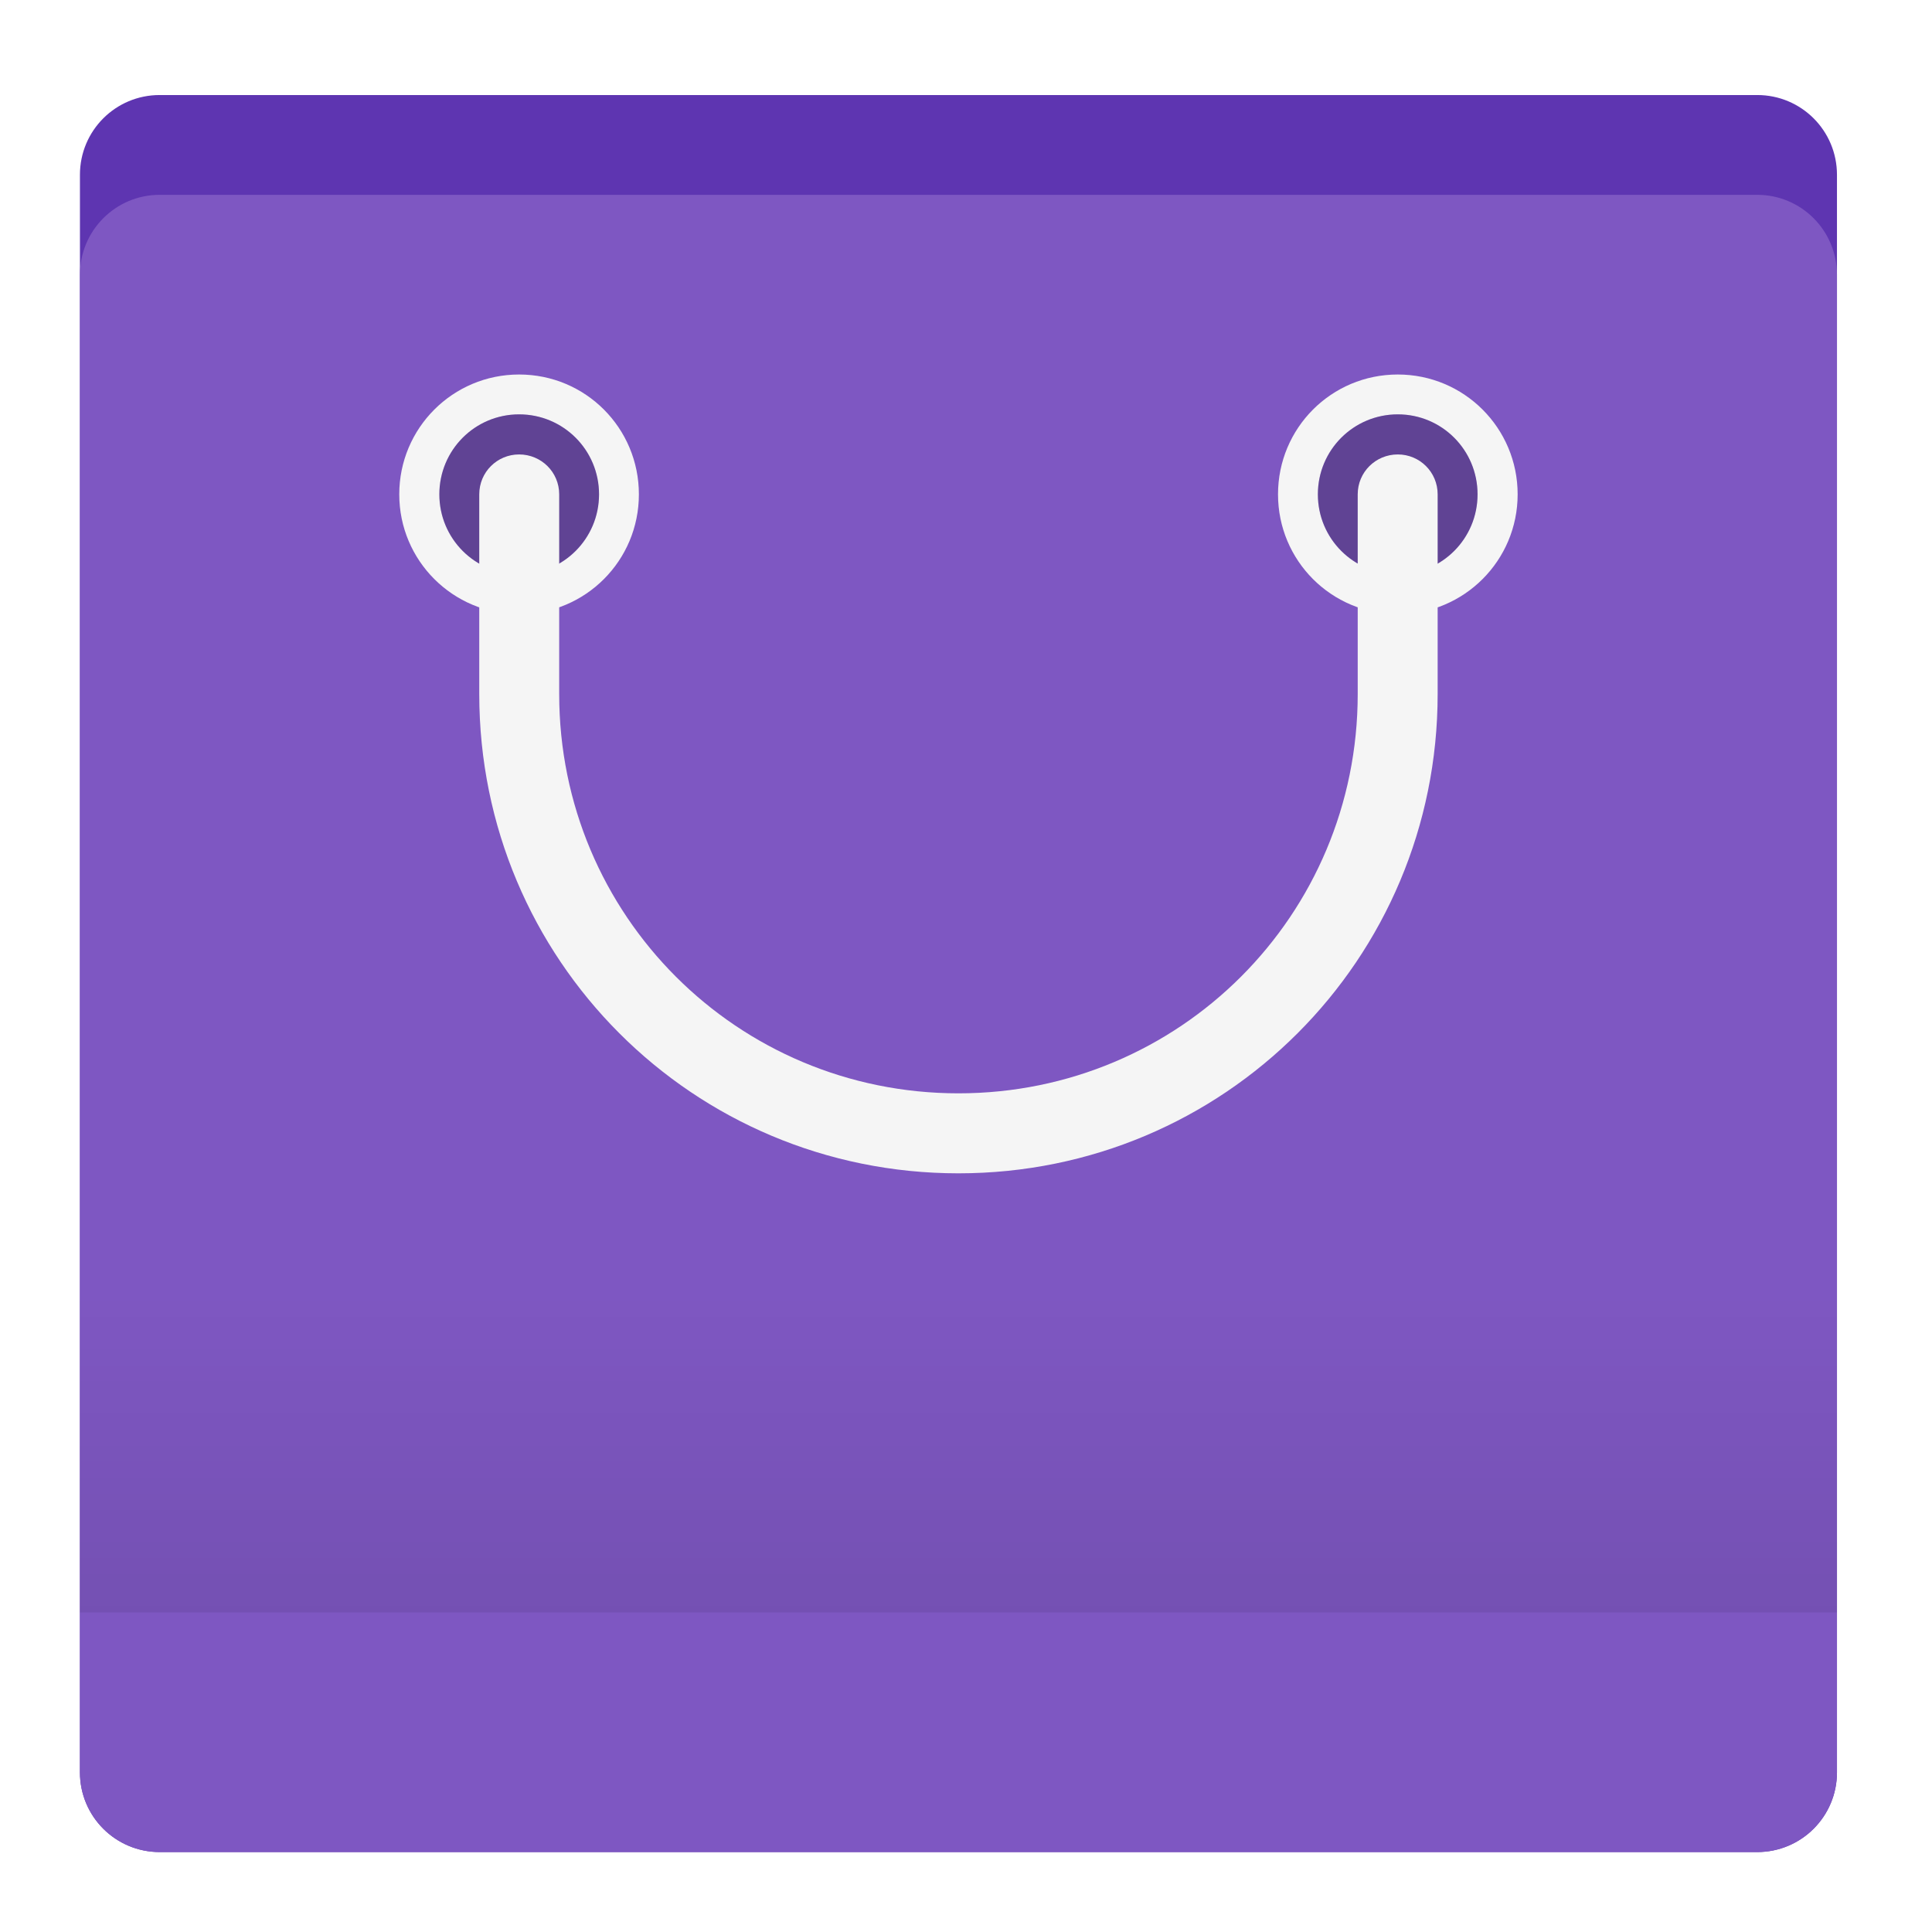
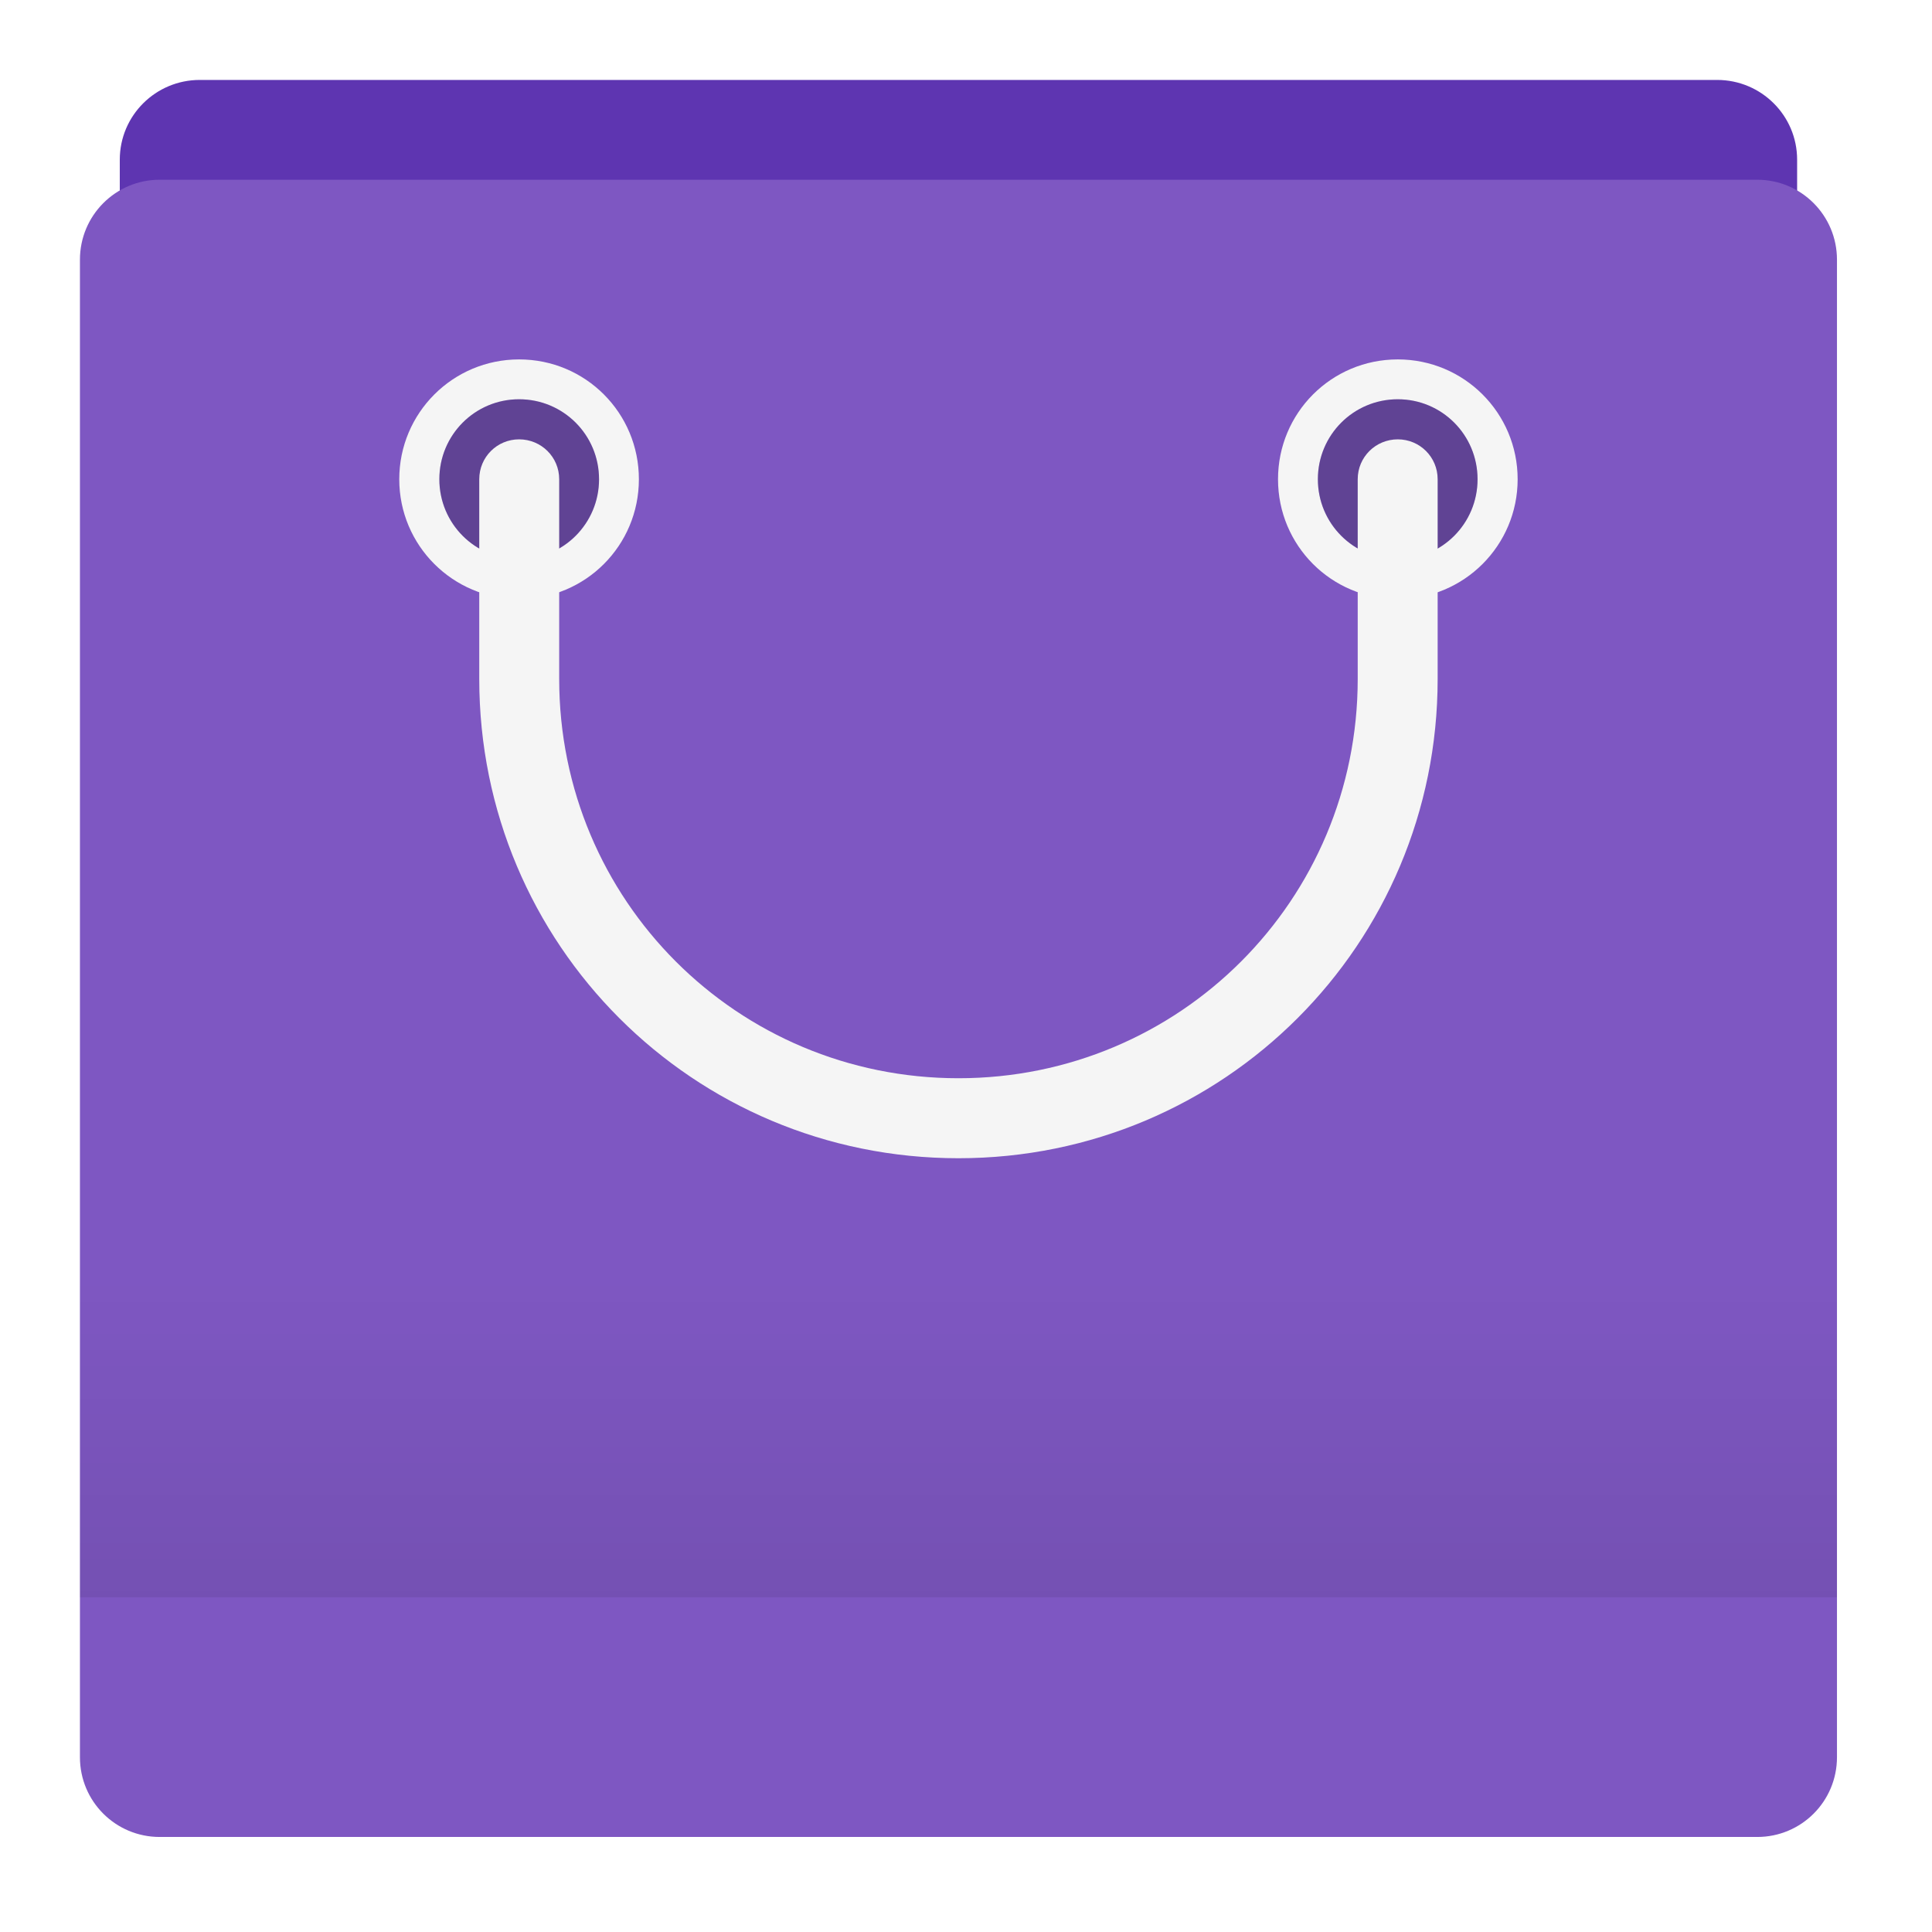
<svg xmlns="http://www.w3.org/2000/svg" width="32px" height="32px" viewBox="0 0 32 32" version="1.1">
  <defs>
-     <linearGradient id="linear0" gradientUnits="userSpaceOnUse" x1="254" y1="212.333" x2="254" y2="127.667" gradientTransform="matrix(0.0625,0,0,0.0625,0,13.4375)">
+     <linearGradient id="linear0" gradientUnits="userSpaceOnUse" x1="254" y1="212.333" x2="254" y2="127.667" gradientTransform="matrix(0.0625,0,0,0.0625,0,13.18748)">
      <stop offset="0" style="stop-color:rgb(0%,0%,0%);stop-opacity:0.078;" />
      <stop offset="1" style="stop-color:rgb(0%,0%,0%);stop-opacity:0;" />
    </linearGradient>
  </defs>
  <g id="surface1">
-     <path style=" stroke:none;fill-rule:nonzero;fill:rgb(36.863%,20.784%,69.412%);fill-opacity:1;" d="M 2.645 1.574 L 29.105 1.574 C 29.836 1.574 30.426 2.164 30.426 2.895 L 30.426 29.355 C 30.426 30.086 29.836 30.676 29.105 30.676 L 2.645 30.676 C 1.914 30.676 1.324 30.086 1.324 29.355 L 1.324 2.895 C 1.324 2.164 1.914 1.574 2.645 1.574 Z M 2.645 1.574 " />
-     <path style=" stroke:none;fill-rule:nonzero;fill:rgb(49.412%,34.118%,76.078%);fill-opacity:1;" d="M 2.645 3.227 L 29.105 3.227 C 29.836 3.227 30.426 3.82 30.426 4.551 L 30.426 29.355 C 30.426 30.086 29.836 30.676 29.105 30.676 L 2.645 30.676 C 1.914 30.676 1.324 30.086 1.324 29.355 L 1.324 4.551 C 1.324 3.82 1.914 3.227 2.645 3.227 Z M 2.645 3.227 " />
-     <path style=" stroke:none;fill-rule:nonzero;fill:rgb(96.078%,96.078%,96.078%);fill-opacity:1;" d="M 8.598 6.203 C 7.5 6.203 6.613 7.09 6.613 8.188 C 6.613 9.285 7.5 10.172 8.598 10.172 C 9.699 10.172 10.582 9.285 10.582 8.188 C 10.582 7.09 9.699 6.203 8.598 6.203 Z M 8.598 6.863 C 9.332 6.863 9.922 7.453 9.922 8.188 C 9.922 8.922 9.332 9.512 8.598 9.512 C 7.867 9.512 7.277 8.922 7.277 8.188 C 7.277 7.453 7.867 6.863 8.598 6.863 Z M 8.598 6.863 " />
-     <path style=" stroke:none;fill-rule:nonzero;fill:rgb(0%,0%,0%);fill-opacity:0.235;" d="M 8.598 6.863 C 9.328 6.863 9.922 7.457 9.922 8.188 C 9.922 8.918 9.328 9.512 8.598 9.512 C 7.867 9.512 7.277 8.918 7.277 8.188 C 7.277 7.457 7.867 6.863 8.598 6.863 Z M 8.598 6.863 " />
-     <path style=" stroke:none;fill-rule:nonzero;fill:rgb(96.078%,96.078%,96.078%);fill-opacity:1;" d="M 23.152 6.203 C 22.051 6.203 21.168 7.09 21.168 8.188 C 21.168 9.285 22.051 10.172 23.152 10.172 C 24.25 10.172 25.137 9.285 25.137 8.188 C 25.137 7.09 24.25 6.203 23.152 6.203 Z M 23.152 6.863 C 23.883 6.863 24.473 7.453 24.473 8.188 C 24.473 8.922 23.883 9.512 23.152 9.512 C 22.418 9.512 21.828 8.922 21.828 8.188 C 21.828 7.453 22.418 6.863 23.152 6.863 Z M 23.152 6.863 " />
-     <path style=" stroke:none;fill-rule:nonzero;fill:rgb(0%,0%,0%);fill-opacity:0.235;" d="M 23.152 6.863 C 23.883 6.863 24.473 7.457 24.473 8.188 C 24.473 8.918 23.883 9.512 23.152 9.512 C 22.422 9.512 21.828 8.918 21.828 8.188 C 21.828 7.457 22.422 6.863 23.152 6.863 Z M 23.152 6.863 " />
-     <path style=" stroke:none;fill-rule:nonzero;fill:rgb(96.078%,96.078%,96.078%);fill-opacity:1;" d="M 8.598 7.527 C 8.234 7.527 7.938 7.82 7.938 8.188 L 7.938 11.496 C 7.938 15.891 11.477 19.434 15.875 19.434 C 20.273 19.434 23.812 15.891 23.812 11.496 L 23.812 8.188 C 23.812 7.82 23.516 7.527 23.152 7.527 C 22.785 7.527 22.488 7.82 22.488 8.188 L 22.488 11.496 C 22.488 15.16 19.539 18.109 15.875 18.109 C 12.211 18.109 9.262 15.16 9.262 11.496 L 9.262 8.188 C 9.262 7.82 8.965 7.527 8.598 7.527 Z M 8.598 7.527 " />
-     <path style=" stroke:none;fill-rule:nonzero;fill:url(#linear0);" d="M 1.324 21.418 L 30.426 21.418 L 30.426 26.707 L 1.324 26.707 Z M 1.324 21.418 " />
+     <path style=" stroke:none;fill-rule:nonzero;fill:rgb(36.863%,20.784%,69.412%);fill-opacity:1;" d="M 3.309 1.324 L 28.441 1.324 C 29.172 1.324 29.766 1.914 29.766 2.645 L 29.766 29.105 C 29.766 29.836 29.172 30.426 28.441 30.426 L 3.309 30.426 C 2.578 30.426 1.984 29.836 1.984 29.105 L 1.984 2.645 C 1.984 1.914 2.578 1.324 3.309 1.324 Z M 3.309 1.324 " />
+     <path style=" stroke:none;fill-rule:nonzero;fill:rgb(49.412%,34.118%,76.078%);fill-opacity:1;" d="M 2.645 2.977 L 29.105 2.977 C 29.836 2.977 30.426 3.57 30.426 4.301 L 30.426 29.105 C 30.426 29.836 29.836 30.426 29.105 30.426 L 2.645 30.426 C 1.914 30.426 1.324 29.836 1.324 29.105 L 1.324 4.301 C 1.324 3.57 1.914 2.977 2.645 2.977 Z M 2.645 2.977 " />
+     <path style=" stroke:none;fill-rule:nonzero;fill:rgb(96.078%,96.078%,96.078%);fill-opacity:1;" d="M 8.598 5.953 C 7.5 5.953 6.613 6.84 6.613 7.938 C 6.613 9.035 7.5 9.922 8.598 9.922 C 9.699 9.922 10.582 9.035 10.582 7.938 C 10.582 6.84 9.699 5.953 8.598 5.953 Z M 8.598 6.613 C 9.332 6.613 9.922 7.203 9.922 7.938 C 9.922 8.672 9.332 9.262 8.598 9.262 C 7.867 9.262 7.277 8.672 7.277 7.938 C 7.277 7.203 7.867 6.613 8.598 6.613 Z M 8.598 6.613 " />
+     <path style=" stroke:none;fill-rule:nonzero;fill:rgb(0%,0%,0%);fill-opacity:0.235;" d="M 8.598 6.613 C 9.328 6.613 9.922 7.207 9.922 7.938 C 9.922 8.668 9.328 9.262 8.598 9.262 C 7.867 9.262 7.277 8.668 7.277 7.938 C 7.277 7.207 7.867 6.613 8.598 6.613 Z M 8.598 6.613 " />
+     <path style=" stroke:none;fill-rule:nonzero;fill:rgb(96.078%,96.078%,96.078%);fill-opacity:1;" d="M 23.152 5.953 C 22.051 5.953 21.168 6.84 21.168 7.938 C 21.168 9.035 22.051 9.922 23.152 9.922 C 24.25 9.922 25.137 9.035 25.137 7.938 C 25.137 6.84 24.25 5.953 23.152 5.953 Z M 23.152 6.613 C 23.883 6.613 24.473 7.203 24.473 7.938 C 24.473 8.672 23.883 9.262 23.152 9.262 C 22.418 9.262 21.828 8.672 21.828 7.938 C 21.828 7.203 22.418 6.613 23.152 6.613 Z M 23.152 6.613 " />
+     <path style=" stroke:none;fill-rule:nonzero;fill:rgb(0%,0%,0%);fill-opacity:0.235;" d="M 23.152 6.613 C 23.883 6.613 24.473 7.207 24.473 7.938 C 24.473 8.668 23.883 9.262 23.152 9.262 C 22.422 9.262 21.828 8.668 21.828 7.938 C 21.828 7.207 22.422 6.613 23.152 6.613 Z M 23.152 6.613 " />
+     <path style=" stroke:none;fill-rule:nonzero;fill:rgb(96.078%,96.078%,96.078%);fill-opacity:1;" d="M 8.598 7.277 C 8.234 7.277 7.938 7.57 7.938 7.938 L 7.938 11.246 C 7.938 15.641 11.477 19.184 15.875 19.184 C 20.273 19.184 23.812 15.641 23.812 11.246 L 23.812 7.938 C 23.812 7.57 23.516 7.277 23.152 7.277 C 22.785 7.277 22.488 7.57 22.488 7.938 L 22.488 11.246 C 22.488 14.91 19.539 17.859 15.875 17.859 C 12.211 17.859 9.262 14.91 9.262 11.246 L 9.262 7.938 C 9.262 7.57 8.965 7.277 8.598 7.277 Z M 8.598 7.277 " />
+     <path style=" stroke:none;fill-rule:nonzero;fill:url(#linear0);" d="M 1.324 21.168 L 30.426 21.168 L 30.426 26.457 L 1.324 26.457 Z M 1.324 21.168 " />
  </g>
</svg>
